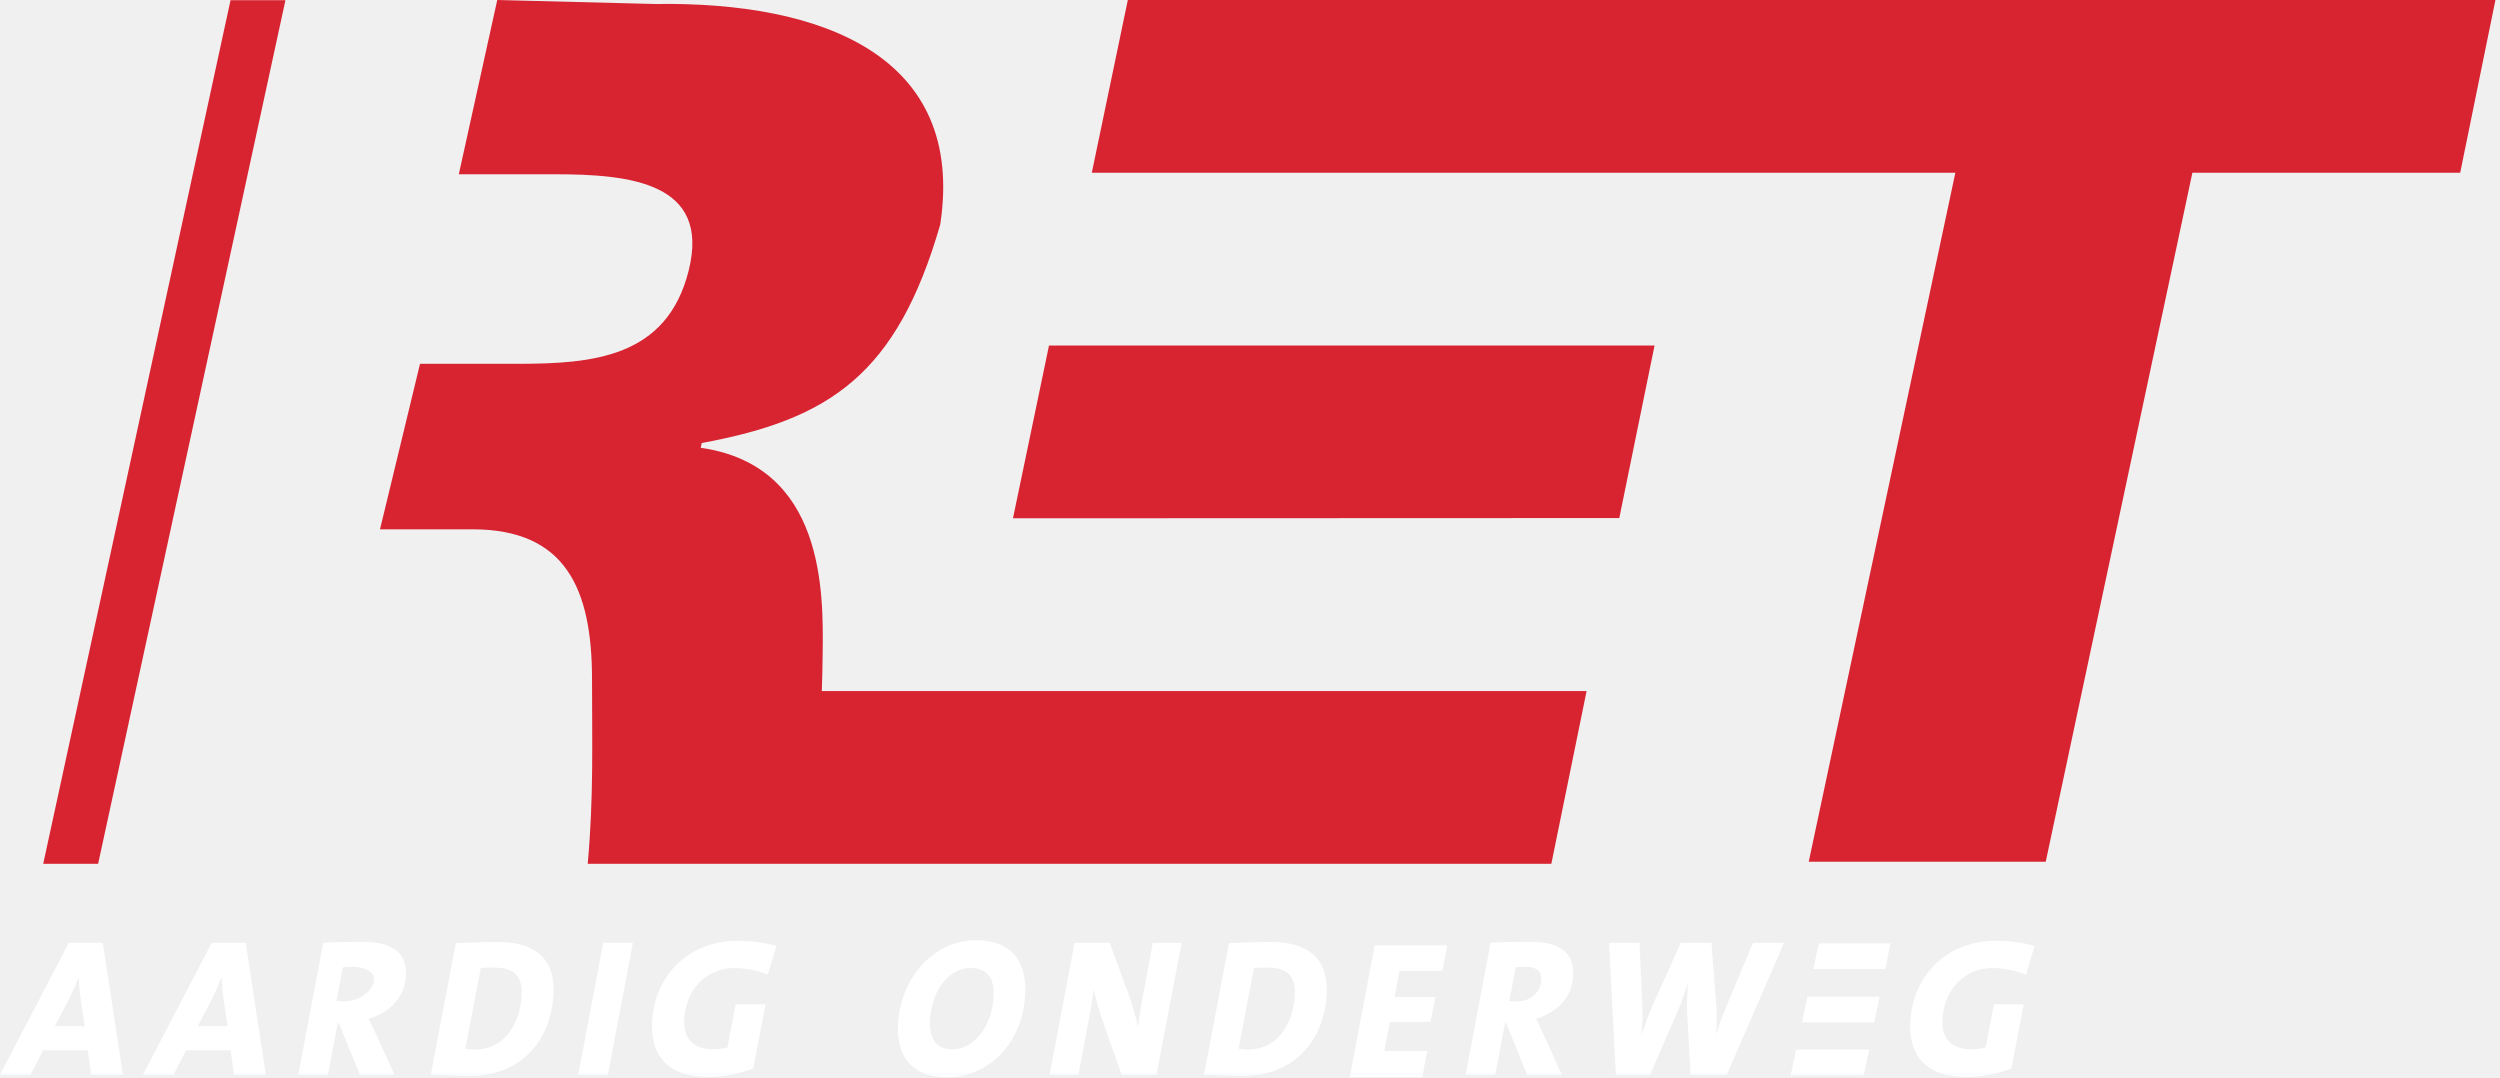
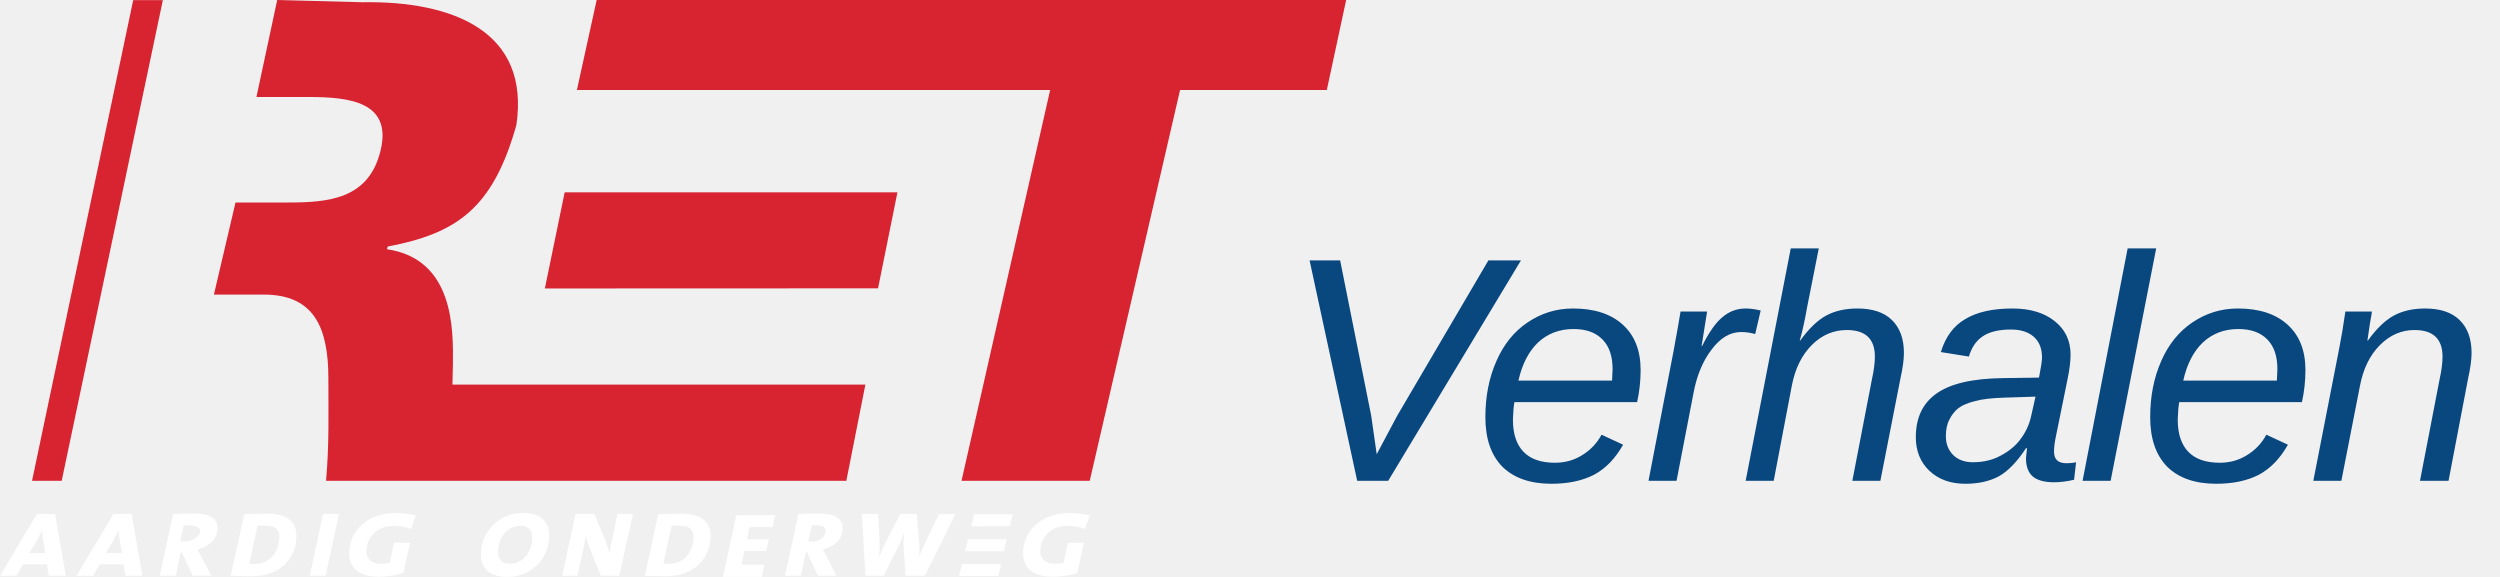
- <svg xmlns="http://www.w3.org/2000/svg" width="246" height="106" viewBox="0 0 246 106">
-   <g fill="none" fill-rule="evenodd">
-     <path d="M242.08 17H215.73L201.3 84.795h-23.32L192.407 17h-84.974l3.545-17h134.574l-3.47 17z" fill="#D82331" />
-     <path d="M159.338 50.977L162.808 34h-59.586l-3.545 17 59.66-.023" fill="#D82331" />
-     <path d="M45.147 17.147h9.462c7.462 0 15.283.848 13.17 9.426C65.644 35.23 58.29 35.8 50.83 35.8H41.33l-3.937 16.284h9.146c9.076.024 11.717 5.785 11.717 14.772 0 6.155.168 11.64-.425 18.144h94.82l3.47-17H80.866c.038-1.028.07-2.4.085-3.714.073-6.014.208-18.472-12.002-20.223l.1-.47C81.69 41.26 88.244 36.84 92.514 22.12 95.065 5.494 80.89.136 64.475.394L48.93 0l-3.783 17.147zM4.253 85h5.402L28.088.02h-5.403L4.253 85z" fill="#D82331" />
-     <path d="M7.947 98.385c-.096-.71-.172-1.404-.19-2.153h-.04c-.288.713-.634 1.498-1.037 2.31l-1.286 2.438H8.33l-.383-2.595zm1.018 7.366l-.327-2.402H4.243l-1.23 2.403H0l6.776-12.98h3.34l1.977 12.98H8.965zM22.01 98.385c-.097-.71-.174-1.404-.193-2.153h-.04c-.287.713-.632 1.498-1.035 2.31l-1.287 2.438h2.938l-.384-2.595zm1.016 7.366l-.326-2.402h-4.396l-1.23 2.403h-3.012l6.776-12.98h3.34l1.977 12.98h-3.13zM34.66 95.137c-.363 0-.728.02-.92.037l-.633 3.328c.172.02.403.04.73.04 1.44 0 2.963-.983 2.963-2.233 0-.752-1.006-1.173-2.14-1.173zm1.623 5.112c.21.425.46.94.69 1.442l1.843 4.06H35.4l-2.055-5.077h-.115l-.96 5.076h-2.917l2.456-12.98c1.093-.078 2.457-.095 3.896-.095 2.918 0 4.243 1.095 4.243 3.06 0 2.208-1.365 3.803-3.667 4.514zM48.653 95.213c-.615 0-.998 0-1.344.04l-1.516 7.94c.27.04.633.075.94.075 3.494 0 4.606-3.517 4.606-5.612 0-1.52-.65-2.443-2.687-2.443zm-2.342 10.635c-1.572 0-2.762-.06-3.914-.117l2.456-12.922c.998-.056 2.65-.116 4.184-.116 3.456 0 5.434 1.502 5.434 4.673 0 4.386-2.727 8.483-8.16 8.483zM59.816 105.75H56.9l2.456-12.98h2.918l-2.458 12.98M75.542 95.904c-.98-.402-2.19-.65-3.245-.65-3.168 0-4.972 2.592-4.972 5.343 0 1.424.75 2.652 2.822 2.652.5 0 .998-.057 1.44-.19l.805-4.234h2.937l-1.21 6.31c-1.343.537-3.012.826-4.49.826-3.86 0-5.47-2.038-5.47-4.942 0-4.75 3.415-8.442 8.406-8.442 1.324 0 2.668.174 3.84.502l-.864 2.824M95.554 95.253c-2.533 0-4.05 2.75-4.05 5.458 0 1.656.75 2.54 2.19 2.54 2.397 0 4.087-2.634 4.087-5.575 0-1.424-.69-2.422-2.226-2.422zM93.25 106c-3.36 0-4.895-1.845-4.895-4.77 0-4.653 3.323-8.71 7.68-8.71 3.204 0 4.855 1.752 4.855 4.81 0 5.018-3.455 8.67-7.64 8.67zM113.8 105.75h-3.435l-1.94-5.518c-.344-.982-.612-2-.825-2.867-.114 1-.248 1.867-.46 2.944l-1.016 5.44h-2.842l2.458-12.98h3.454l1.862 5.076c.384 1.08.69 2.193.94 3.194.117-1.04.307-2.29.52-3.33l.92-4.94h2.842l-2.478 12.98M124.733 95.213c-.615 0-.998 0-1.345.04l-1.516 7.94c.268.04.634.075.94.075 3.495 0 4.608-3.517 4.608-5.612 0-1.52-.652-2.443-2.687-2.443zm-2.343 10.635c-1.573 0-2.764-.06-3.916-.117l2.458-12.922c.998-.056 2.65-.116 4.185-.116 3.454 0 5.433 1.502 5.433 4.673 0 4.386-2.727 8.483-8.16 8.483zM150.073 95.137c-.364 0-.73.02-.92.037l-.635 3.328c.174.02.403.04.73.04 1.44 0 2.418-.983 2.418-2.233 0-.752-.46-1.173-1.593-1.173zm1.076 5.112c.21.425.46.94.69 1.442l1.842 4.06h-3.417l-2.054-5.077h-.113l-.96 5.076h-2.918l2.455-12.98c1.097-.078 2.458-.095 3.898-.095 2.917 0 4.24 1.095 4.24 3.06 0 2.208-1.36 3.803-3.664 4.514zM169.924 105.75h-3.57l-.344-6.115c-.038-.884 0-1.886.094-2.96h-.02c-.287 1-.612 1.943-1.017 2.863l-2.703 6.213h-3.362l-.67-12.98h2.993l.288 6.33c.037.845-.02 1.786-.096 2.727h.02c.305-.904.596-1.788.978-2.672l2.878-6.384h3.016l.48 6.268c.055.75.055 1.71-.02 2.694h.02c.324-1.002.65-1.885.996-2.73l2.61-6.23h3.053l-5.626 12.98M199.345 95.904c-.98-.402-2.188-.65-3.244-.65-3.167 0-4.972 2.592-4.972 5.343 0 1.424.75 2.652 2.824 2.652.5 0 .996-.057 1.44-.19l.804-4.234h2.936l-1.208 6.31c-1.343.537-3.012.826-4.492.826-3.86 0-5.47-2.038-5.47-4.942 0-4.75 3.416-8.442 8.407-8.442 1.323 0 2.667.174 3.837.502l-.862 2.824M185.516 95.352l-7.09.003.547-2.526h7.046M184.952 98.075h-7.093l-.55 2.526s3.376 0 5.063-.002h2.044M183.92 103.28h-7.17l-.55 2.525h7.186M141.93 95.536h-4.22l-.48 2.577h4.01l-.48 2.44h-3.99l-.558 2.865h4.222l-.48 2.574h-7.137l2.456-12.974h7.137l-.48 2.518" fill="#FFF" />
+ <svg xmlns="http://www.w3.org/2000/svg" width="78px" height="18px" viewBox="0 0 78 18" version="1.1">
+   <g id="Page-1" stroke="none" stroke-width="1" fill="none" fill-rule="evenodd">
+     <g id="partial-state-overzicht-bookmark-vote" transform="translate(-15, -11)">
+       <g id="Group-17" transform="translate(15, 11)">
+         <g id="logo" fill-rule="nonzero">
+           <polygon id="Shape" fill="#D82331" points="36.818 2.807 34 15 30 15 32.765 2.807 18 2.807 18.616 0 42 0 41.397 2.807" />
+           <polyline id="Shape" fill="#D82331" points="27.395 8.996 28 6 17.618 6 17 9 27.395 8.996" />
+           <path d="M8.001,3.026 L9.621,3.026 C10.899,3.026 12.237,3.176 11.876,4.689 C11.51,6.217 10.251,6.318 8.974,6.318 L7.348,6.318 L6.674,9.191 L8.239,9.191 C9.793,9.196 10.245,10.212 10.245,11.798 C10.245,12.884 10.274,13.852 10.173,15 L26.406,15 L27,12 L14.116,12 C14.123,11.819 14.128,11.576 14.131,11.345 C14.143,10.283 14.166,8.085 12.076,7.776 L12.093,7.693 C14.257,7.281 15.379,6.501 16.11,3.904 C16.547,0.97 14.12,0.024 11.31,0.07 L8.649,0 L8.001,3.026 Z M1,15 L1.925,15 L5.081,0.004 L4.156,0.004 L1,15 Z" id="Shape" fill="#D82331" />
+           <path d="M1.35,16.87 C1.333,16.765 1.32,16.662 1.317,16.551 L1.311,16.551 C1.262,16.657 1.203,16.773 1.134,16.893 L0.916,17.255 L1.415,17.255 L1.35,16.87 Z M1.522,17.963 L1.467,17.607 L0.721,17.607 L0.512,17.963 L0,17.963 L1.151,16.037 L1.718,16.037 L2.054,17.963 L1.522,17.963 L1.522,17.963 Z M3.738,16.87 C3.721,16.765 3.708,16.662 3.705,16.551 L3.698,16.551 C3.65,16.657 3.591,16.773 3.522,16.893 L3.304,17.255 L3.803,17.255 L3.738,16.87 L3.738,16.87 Z M3.91,17.963 L3.855,17.607 L3.108,17.607 L2.9,17.963 L2.388,17.963 L3.539,16.037 L4.106,16.037 L4.442,17.963 L3.91,17.963 L3.91,17.963 Z M5.886,16.388 C5.824,16.388 5.762,16.391 5.73,16.394 L5.622,16.888 C5.652,16.891 5.691,16.893 5.746,16.893 C5.991,16.893 6.25,16.748 6.25,16.562 C6.25,16.451 6.079,16.388 5.886,16.388 L5.886,16.388 Z M6.162,17.147 C6.197,17.21 6.24,17.286 6.279,17.361 L6.592,17.963 L6.012,17.963 L5.663,17.21 L5.643,17.21 L5.48,17.963 L4.985,17.963 L5.402,16.037 C5.588,16.026 5.819,16.023 6.064,16.023 C6.559,16.023 6.784,16.185 6.784,16.477 C6.784,16.805 6.552,17.041 6.161,17.147 L6.162,17.147 Z M8.262,16.4 C8.158,16.4 8.093,16.4 8.034,16.405 L7.777,17.584 C7.823,17.589 7.884,17.595 7.936,17.595 C8.53,17.595 8.719,17.073 8.719,16.762 C8.719,16.536 8.608,16.4 8.262,16.4 L8.262,16.4 Z M7.865,17.977 C7.598,17.977 7.396,17.969 7.2,17.96 L7.617,16.043 C7.787,16.035 8.067,16.026 8.328,16.026 C8.915,16.026 9.25,16.249 9.25,16.719 C9.25,17.37 8.787,17.978 7.865,17.978 L7.865,17.977 Z M10.158,17.963 L9.663,17.963 L10.08,16.037 L10.576,16.037 L10.158,17.963 L10.158,17.963 Z M12.829,16.502 C12.662,16.442 12.457,16.406 12.278,16.406 C11.74,16.406 11.433,16.79 11.433,17.198 C11.433,17.41 11.561,17.592 11.913,17.592 C11.998,17.592 12.082,17.583 12.157,17.564 L12.294,16.935 L12.793,16.935 L12.587,17.872 C12.359,17.951 12.076,17.994 11.825,17.994 C11.169,17.994 10.896,17.692 10.896,17.261 C10.896,16.556 11.476,16.008 12.323,16.008 C12.548,16.008 12.776,16.034 12.975,16.083 L12.829,16.502 L12.829,16.502 Z M16.227,16.405 C15.797,16.405 15.54,16.814 15.54,17.215 C15.54,17.461 15.667,17.592 15.912,17.592 C16.319,17.592 16.606,17.201 16.606,16.765 C16.606,16.554 16.488,16.406 16.228,16.406 L16.227,16.405 Z M15.836,18 C15.266,18 15.005,17.726 15.005,17.292 C15.005,16.602 15.569,16 16.309,16 C16.853,16 17.134,16.26 17.134,16.714 C17.134,17.458 16.547,18 15.836,18 L15.836,18 Z M19.326,17.963 L18.743,17.963 L18.413,17.144 C18.355,16.999 18.309,16.847 18.273,16.719 C18.254,16.867 18.231,16.996 18.195,17.156 L18.022,17.963 L17.54,17.963 L17.957,16.037 L18.544,16.037 L18.86,16.79 C18.925,16.95 18.977,17.115 19.02,17.264 C19.04,17.11 19.072,16.924 19.108,16.77 L19.264,16.037 L19.747,16.037 L19.326,17.963 L19.326,17.963 Z M21.183,16.4 C21.078,16.4 21.013,16.4 20.954,16.405 L20.697,17.584 C20.742,17.589 20.804,17.595 20.856,17.595 C21.45,17.595 21.639,17.073 21.639,16.762 C21.639,16.536 21.528,16.4 21.183,16.4 L21.183,16.4 Z M20.785,17.977 C20.518,17.977 20.315,17.969 20.12,17.96 L20.537,16.043 C20.707,16.035 20.987,16.026 21.248,16.026 C21.834,16.026 22.171,16.249 22.171,16.719 C22.171,17.37 21.707,17.978 20.785,17.978 L20.785,17.977 Z M25.486,16.388 C25.424,16.388 25.362,16.391 25.33,16.394 L25.222,16.888 C25.252,16.891 25.29,16.893 25.346,16.893 C25.59,16.893 25.757,16.748 25.757,16.562 C25.757,16.451 25.678,16.388 25.486,16.388 L25.486,16.388 Z M25.669,17.147 C25.704,17.21 25.747,17.286 25.786,17.361 L26.099,17.963 L25.518,17.963 L25.17,17.21 L25.15,17.21 L24.987,17.963 L24.492,17.963 L24.909,16.037 C25.095,16.026 25.326,16.023 25.571,16.023 C26.066,16.023 26.291,16.185 26.291,16.477 C26.291,16.805 26.06,17.041 25.669,17.147 L25.669,17.147 Z M28.857,17.963 L28.251,17.963 L28.193,17.056 C28.186,16.924 28.193,16.776 28.208,16.616 L28.205,16.616 C28.156,16.765 28.101,16.905 28.032,17.041 L27.573,17.963 L27.002,17.963 L26.889,16.037 L27.397,16.037 L27.446,16.976 C27.452,17.102 27.442,17.241 27.43,17.381 L27.433,17.381 C27.485,17.247 27.534,17.116 27.599,16.985 L28.088,16.037 L28.6,16.037 L28.681,16.967 C28.691,17.079 28.691,17.221 28.678,17.367 L28.681,17.367 C28.736,17.218 28.792,17.087 28.851,16.962 L29.294,16.038 L29.812,16.038 L28.857,17.964 L28.857,17.963 Z M33.854,16.502 C33.687,16.442 33.482,16.406 33.303,16.406 C32.765,16.406 32.458,16.79 32.458,17.198 C32.458,17.41 32.586,17.592 32.938,17.592 C33.023,17.592 33.107,17.583 33.182,17.564 L33.319,16.935 L33.818,16.935 L33.612,17.872 C33.384,17.951 33.101,17.994 32.85,17.994 C32.194,17.994 31.921,17.692 31.921,17.261 C31.921,16.556 32.501,16.008 33.348,16.008 C33.573,16.008 33.801,16.034 34,16.083 L33.854,16.502 L33.854,16.502 Z M31.505,16.42 L30.301,16.421 L30.394,16.046 L31.591,16.046 L31.505,16.42 Z M31.409,16.824 L30.205,16.824 L30.111,17.199 C30.111,17.199 30.685,17.199 30.971,17.199 L31.318,17.199 L31.409,16.824 Z M31.234,17.596 L30.016,17.596 L29.923,17.971 L31.143,17.971 L31.234,17.596 Z M24.103,16.447 L23.386,16.447 L23.305,16.83 L23.986,16.83 L23.904,17.192 L23.227,17.192 L23.132,17.617 L23.849,17.617 L23.768,17.999 L22.556,17.999 L22.973,16.074 L24.185,16.074 L24.103,16.447 L24.103,16.447 Z" id="Shape" fill="#FFFFFF" />
+         </g>
+         <text id="Verhalen" font-family="Arial-ItalicMT, Arial" font-size="10" font-style="italic" font-weight="normal" letter-spacing="-0.3" fill="#09477F">
+           <tspan x="40" y="15">Verhalen</tspan>
+         </text>
+       </g>
+     </g>
  </g>
</svg>
